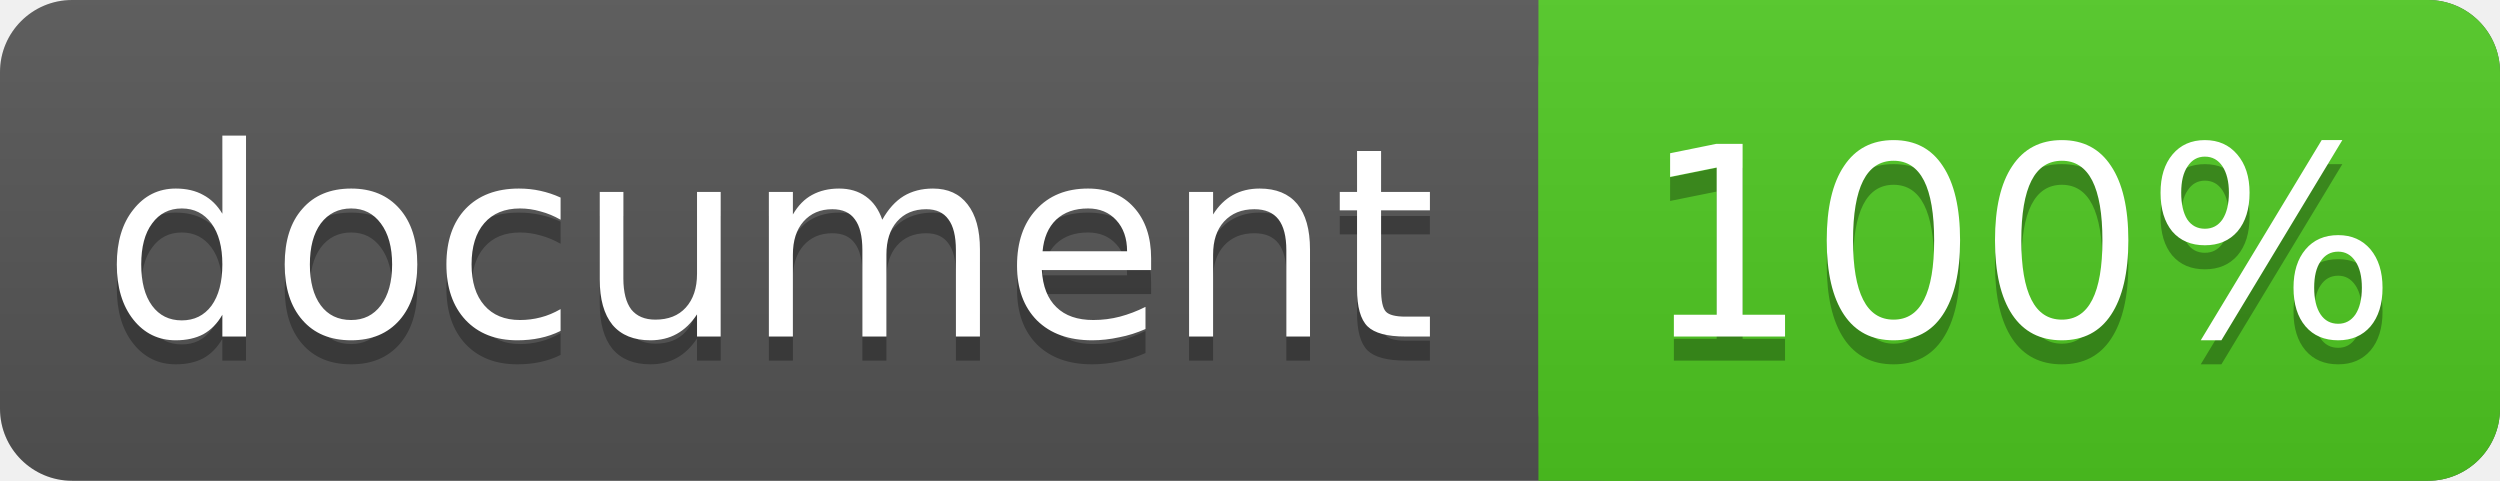
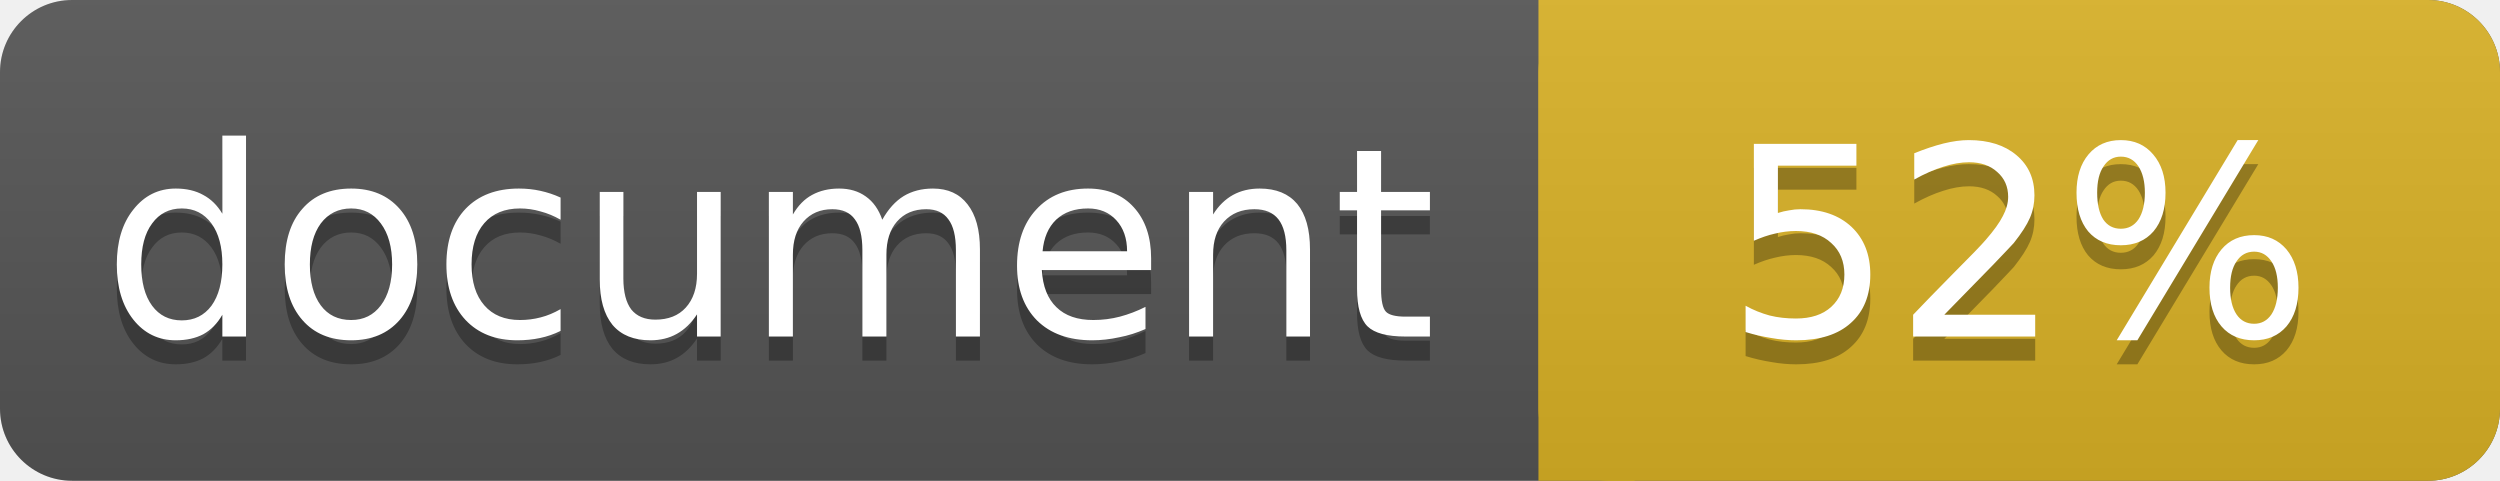
<svg xmlns="http://www.w3.org/2000/svg" width="104" height="20">
  <linearGradient id="a" x2="0" y2="100%">
    <stop offset="0" stop-color="#bbb" stop-opacity=".1" />
    <stop offset="1" stop-opacity=".1" />
  </linearGradient>
  <rect rx="3" width="104" height="20" fill="#555" />
-   <rect rx="3" x="64" width="40" height="20" fill="#4fc921" />
-   <path fill="#4fc921" d="M64 0h4v20h-4z" />
+   <rect rx="3" x="64" width="40" height="20" fill="#dab226" />
+   <path fill="#dab226" d="M64 0h4v20h-4z" />
  <rect rx="3" width="104" height="20" fill="url(#a)" />
  <g fill="#fff" text-anchor="middle" font-family="DejaVu Sans,Verdana,Geneva,sans-serif" font-size="11">
    <text x="32" y="15" fill="#010101" fill-opacity=".3">document</text>
    <text x="32" y="14">document</text>
-     <text x="84" y="15" fill="#010101" fill-opacity=".3">100%</text>
-     <text x="84" y="14">100%</text>
+     <text x="84" y="15" fill="#010101" fill-opacity=".3">52%</text>
+     <text x="84" y="14">52%</text>
  </g>
</svg>
